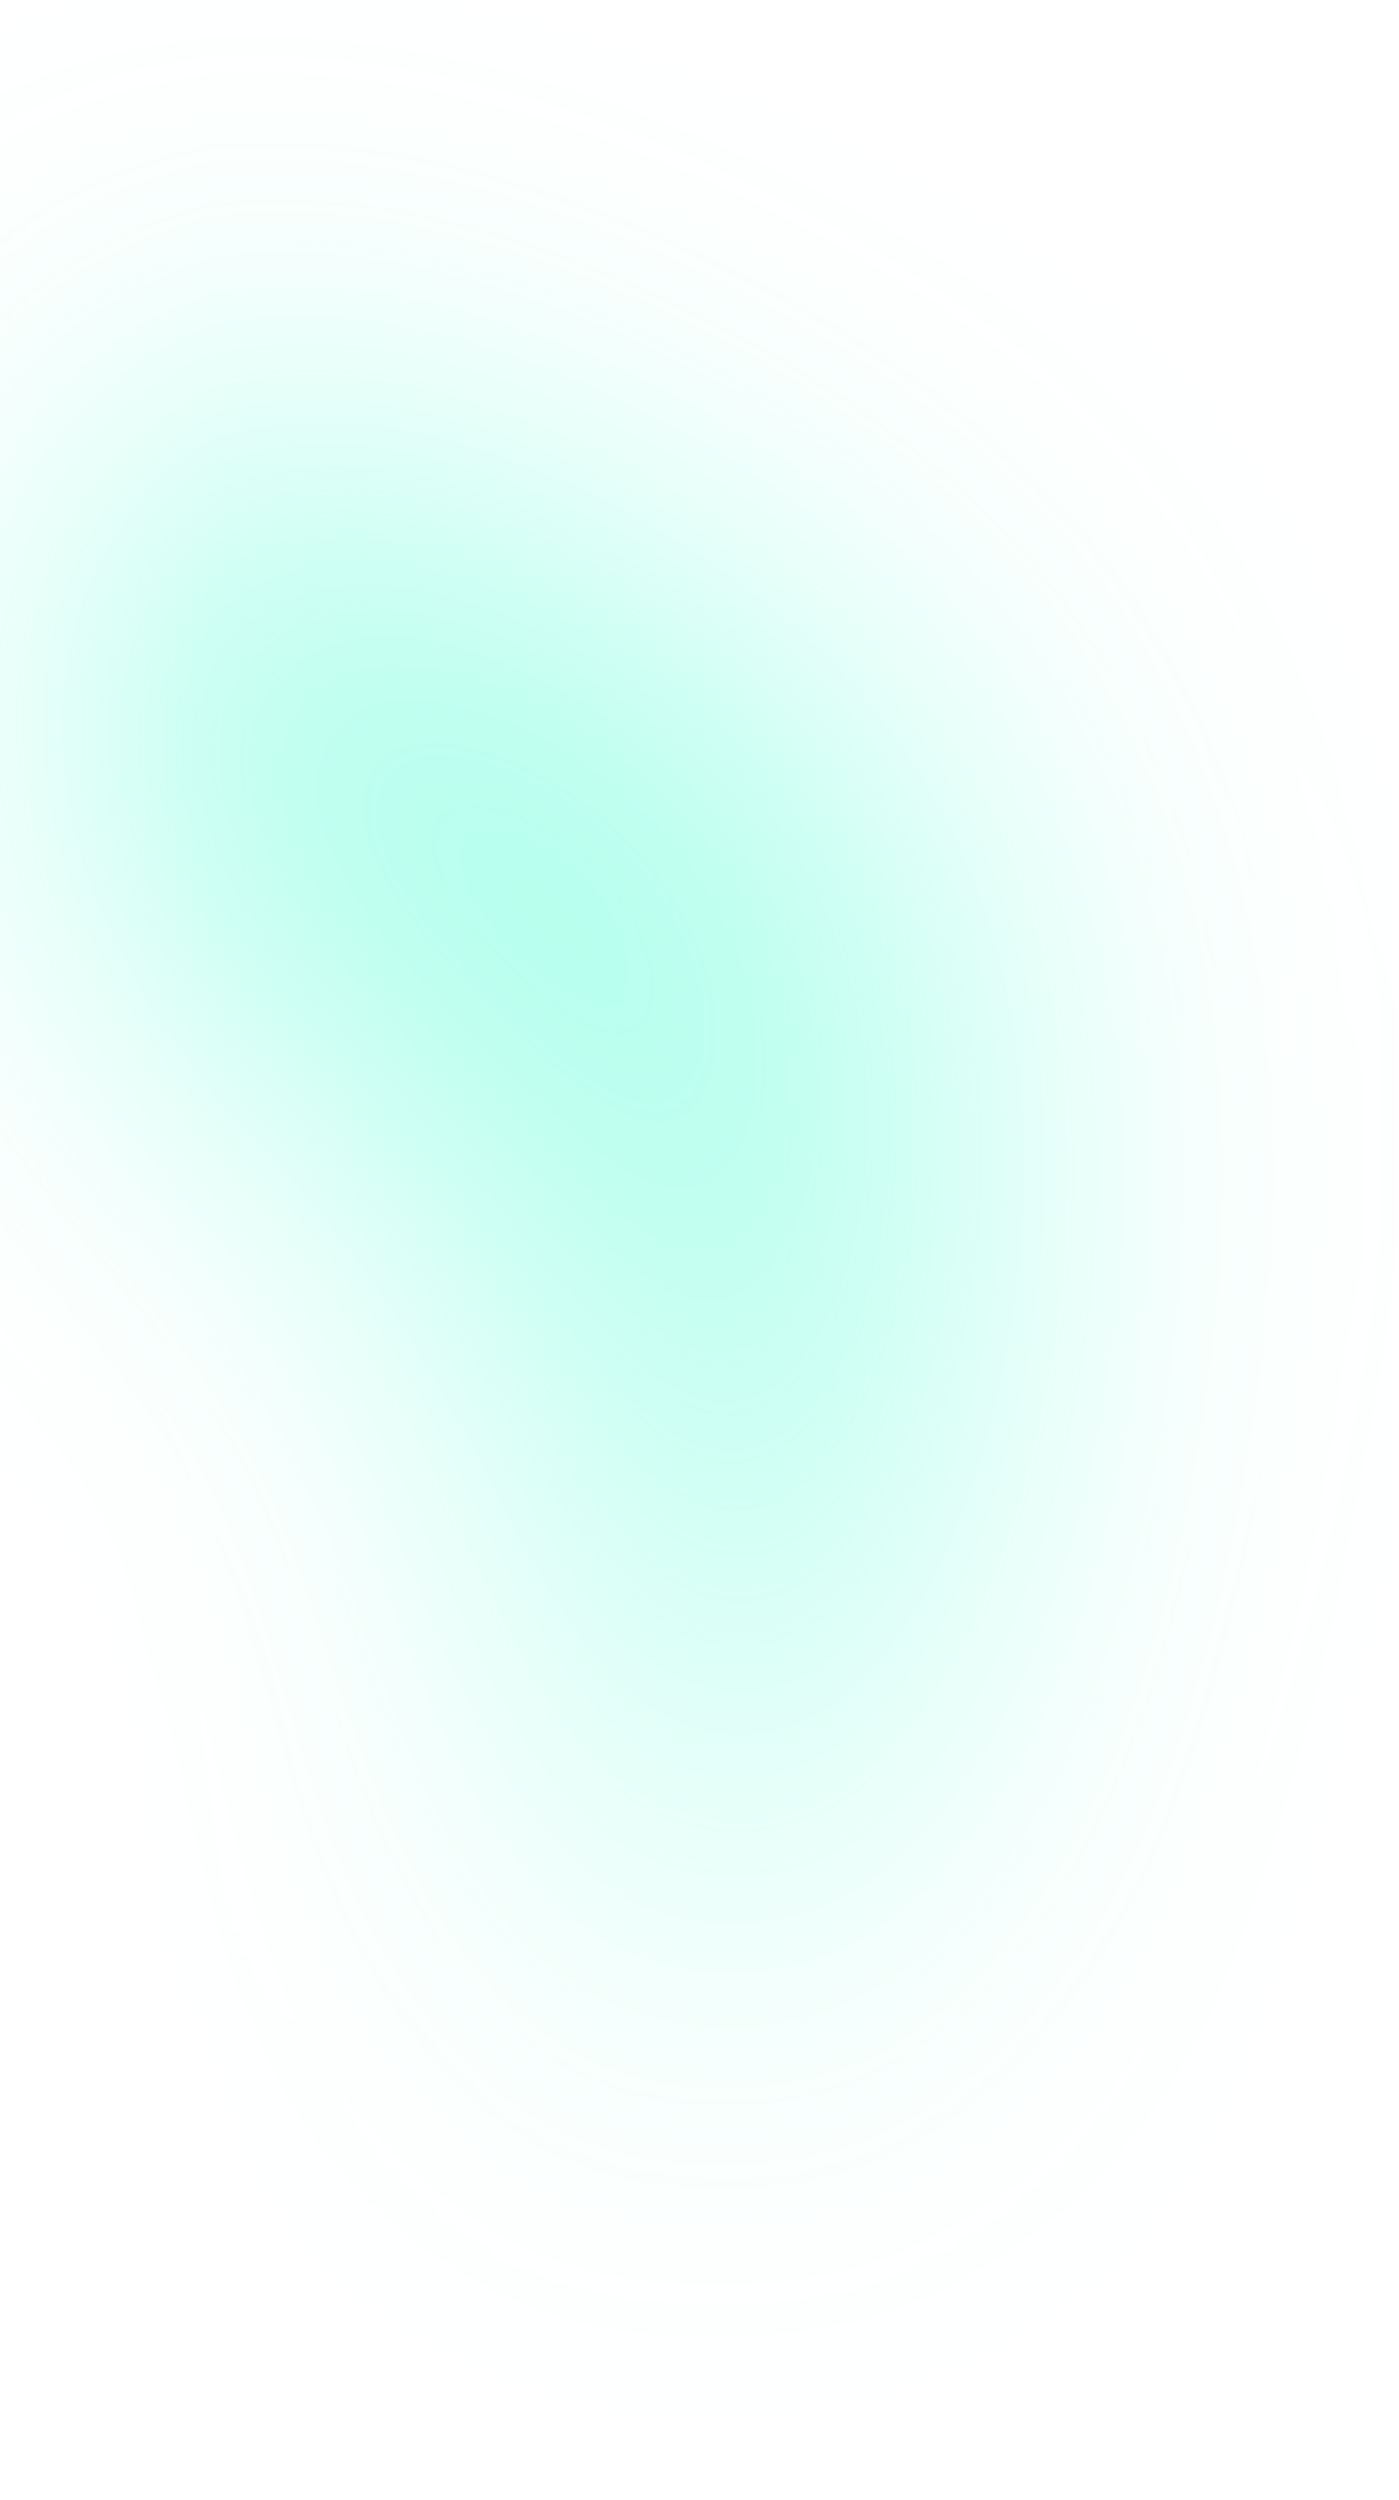
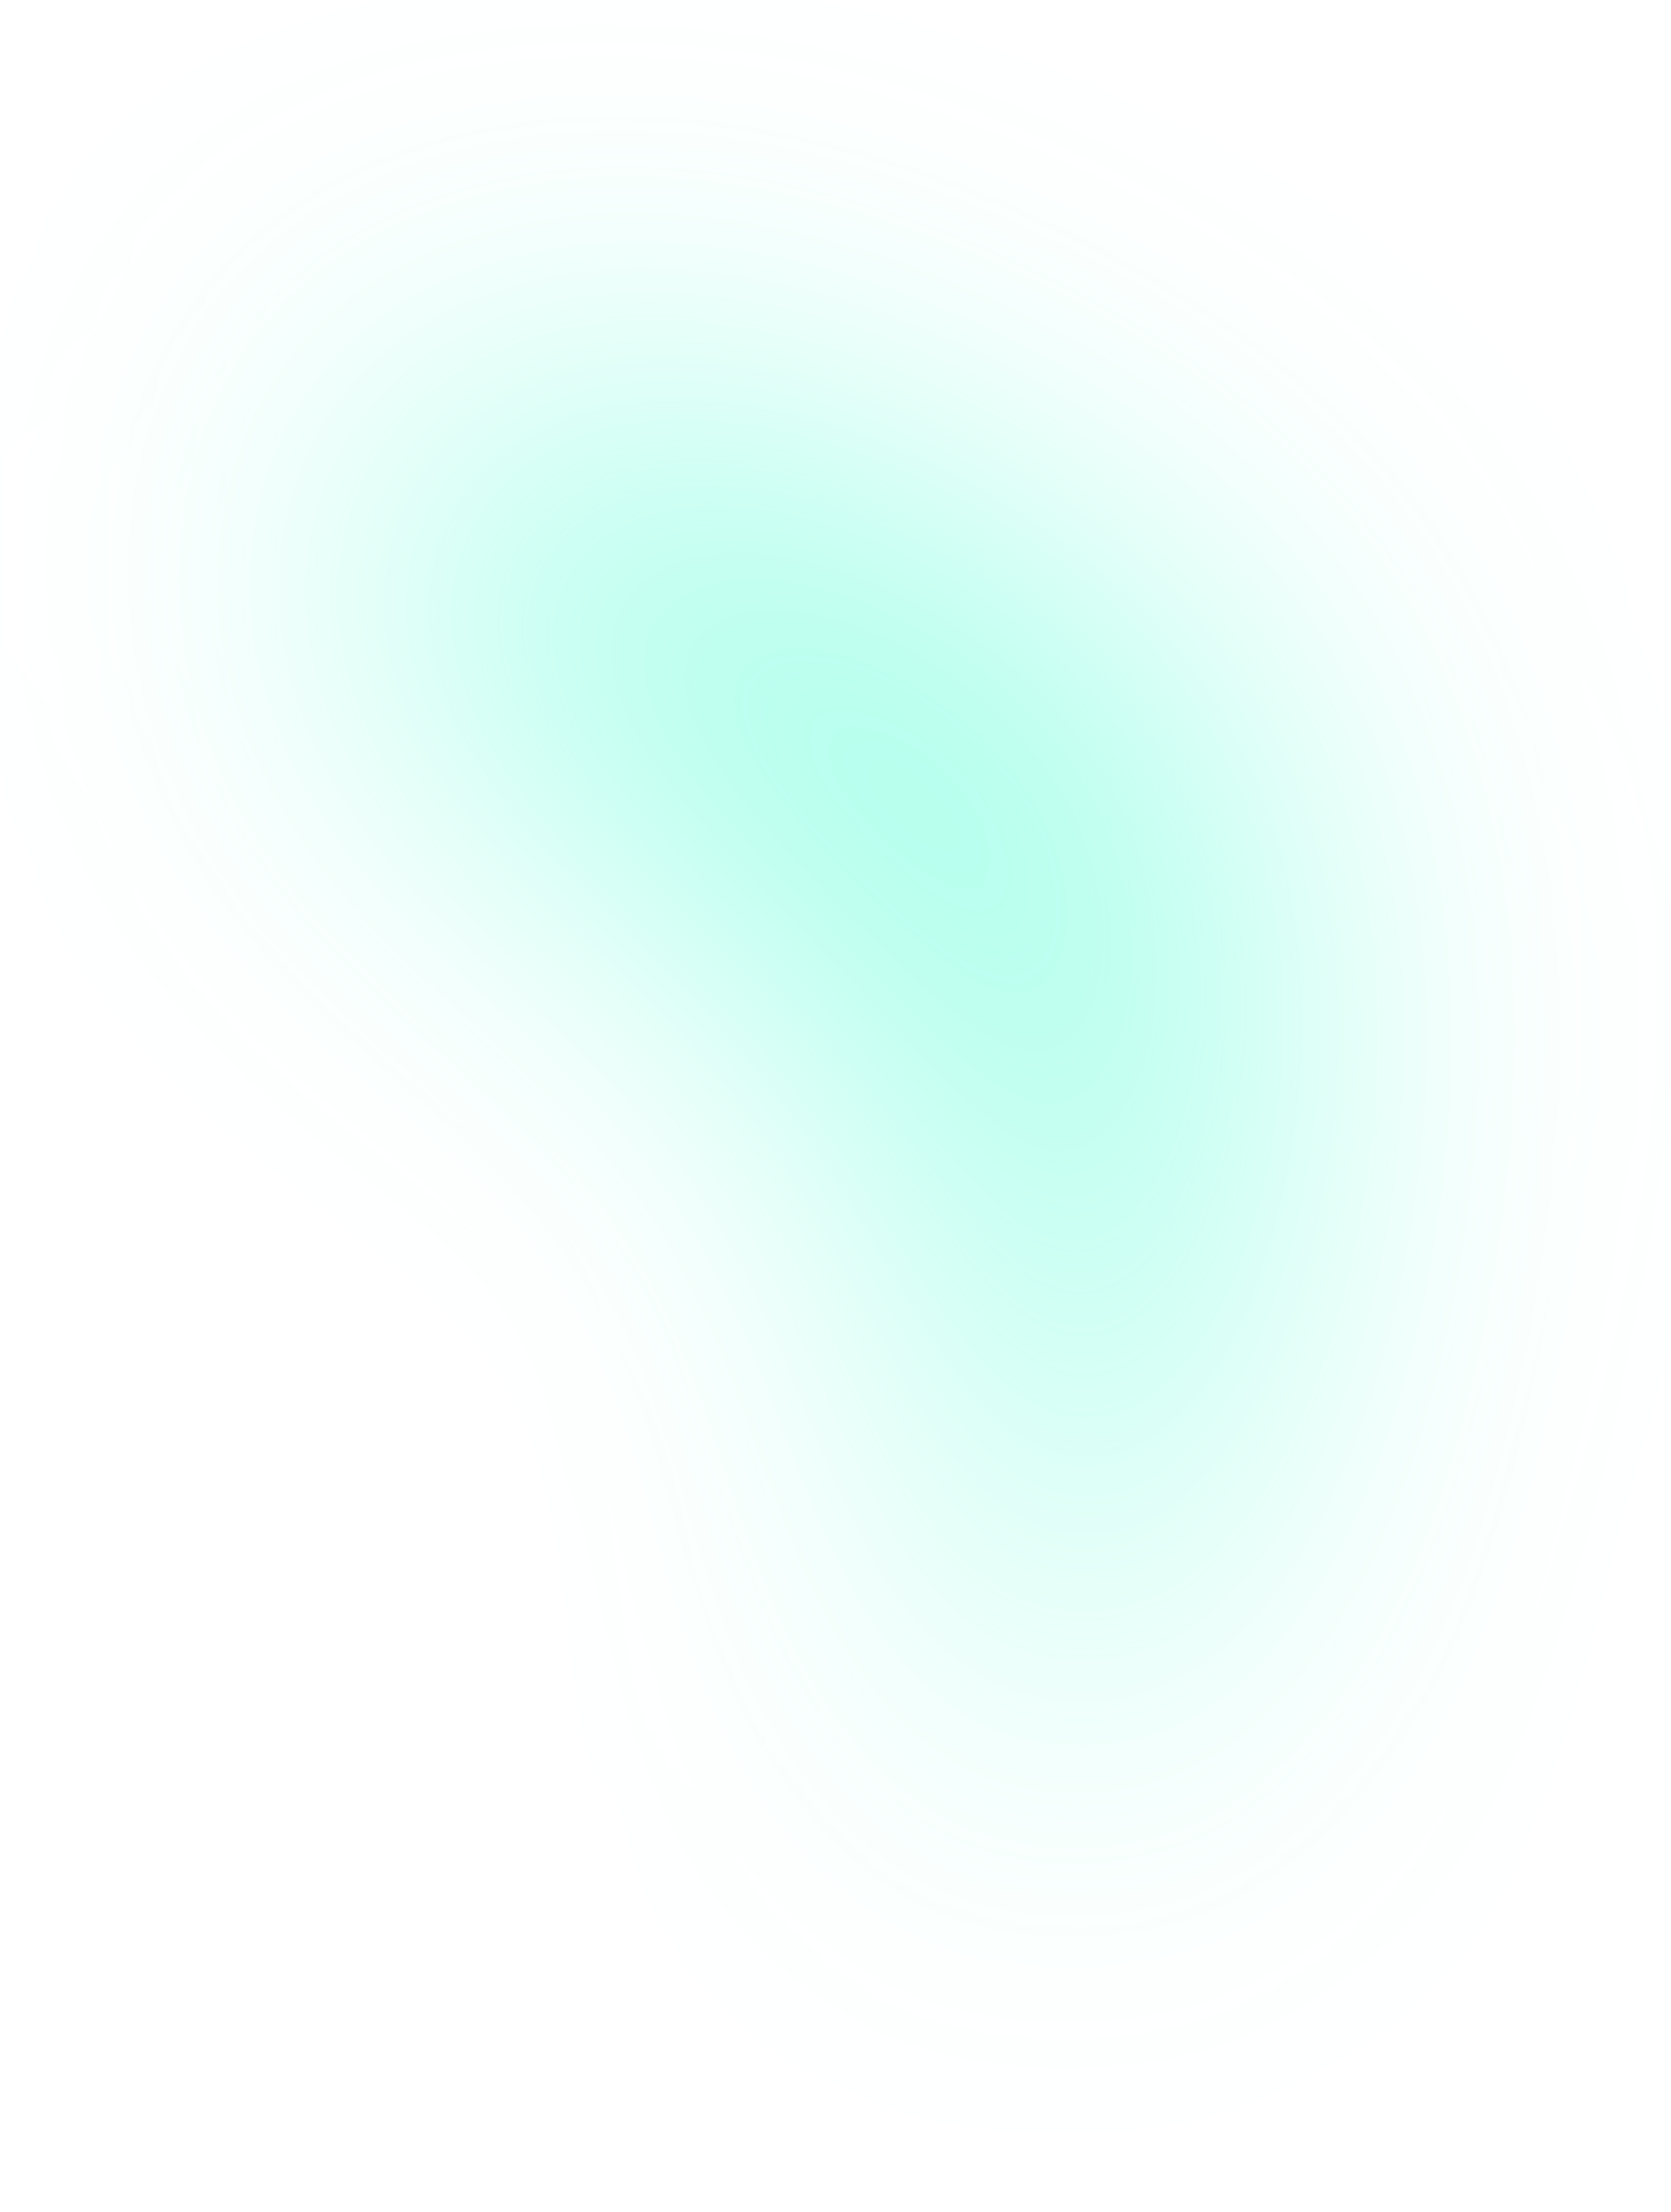
- <svg xmlns="http://www.w3.org/2000/svg" width="778" height="1391" viewBox="0 0 778 1391" fill="none">
+ <svg xmlns="http://www.w3.org/2000/svg" width="1050" height="1391" viewBox="0 0 1050 1391" fill="none">
  <g filter="url(#filter0_f_1_21)">
-     <path d="M398 1132C346.282 1212.16 398.068 726.653 194 595C-10.068 463.347 -79.944 371.315 -28.227 291.151C23.491 210.986 230.846 252.726 434.915 384.379C638.983 516.032 449.718 1051.84 398 1132Z" fill="#43FFD2" fill-opacity="0.47" />
+     <path d="M669.933 1131.83C618.215 1211.99 670.001 726.482 465.933 594.829C261.864 463.176 191.988 371.144 243.706 290.98C295.423 210.815 502.779 252.555 706.847 384.208C910.916 515.861 721.65 1051.66 669.933 1131.83Z" fill="#43FFD2" fill-opacity="0.47" />
  </g>
  <defs>
-     <filter id="filter0_f_1_21" x="-294.605" y="0.396" width="1072.14" height="1390.48" filterUnits="userSpaceOnUse" color-interpolation-filters="sRGB">
+     <filter id="filter0_f_1_21" x="-22.673" y="0.225" width="1072.14" height="1390.48" filterUnits="userSpaceOnUse" color-interpolation-filters="sRGB">
      <feFlood flood-opacity="0" result="BackgroundImageFix" />
      <feBlend mode="normal" in="SourceGraphic" in2="BackgroundImageFix" result="shape" />
      <feGaussianBlur stdDeviation="125" result="effect1_foregroundBlur_1_21" />
    </filter>
  </defs>
</svg>
